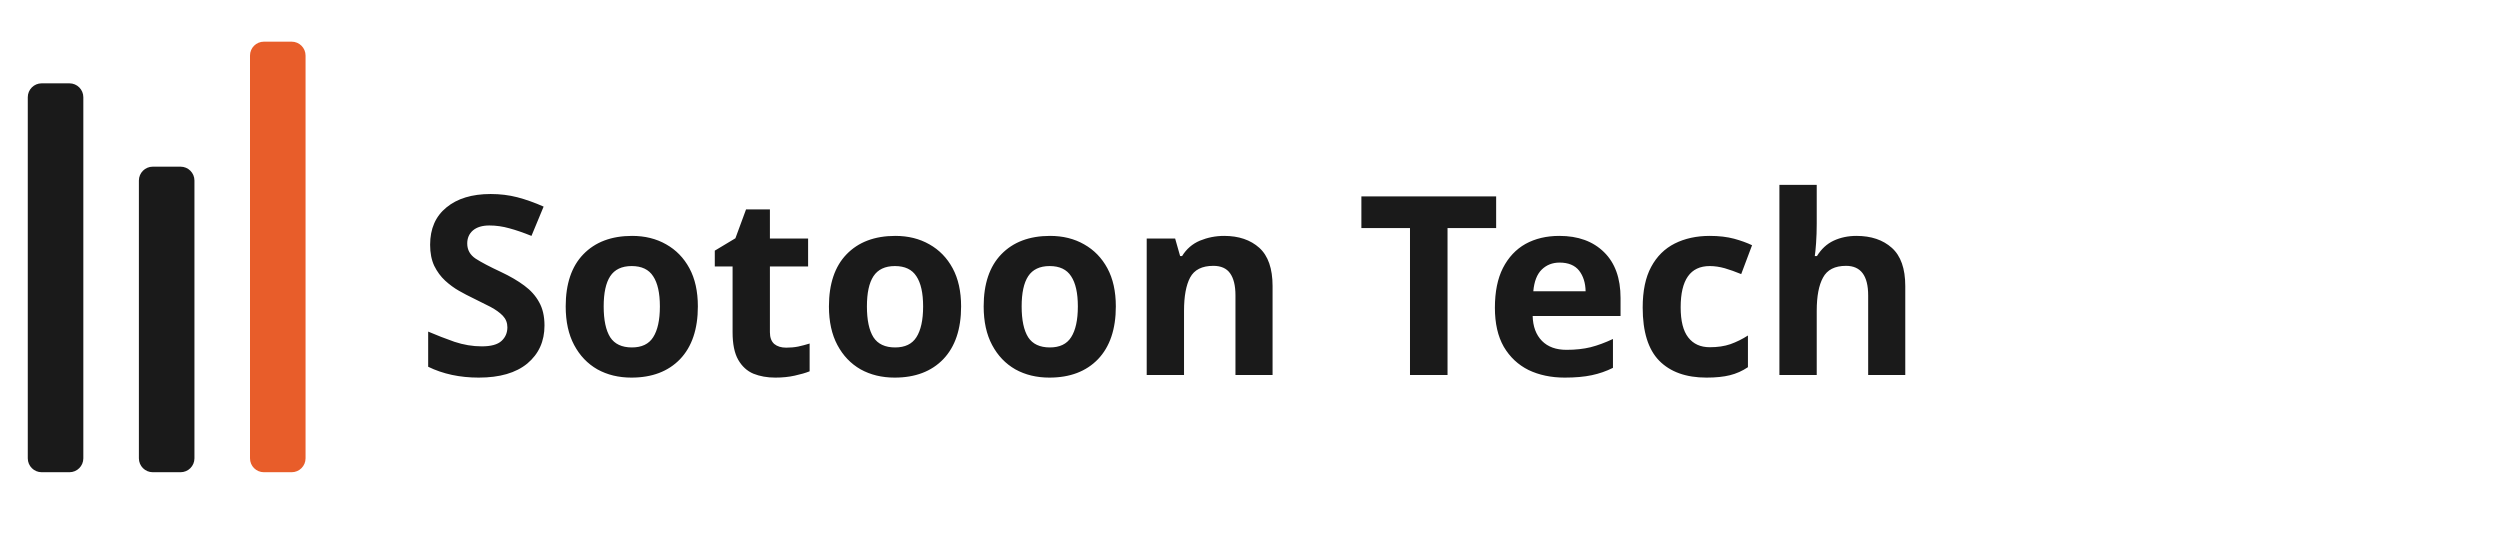
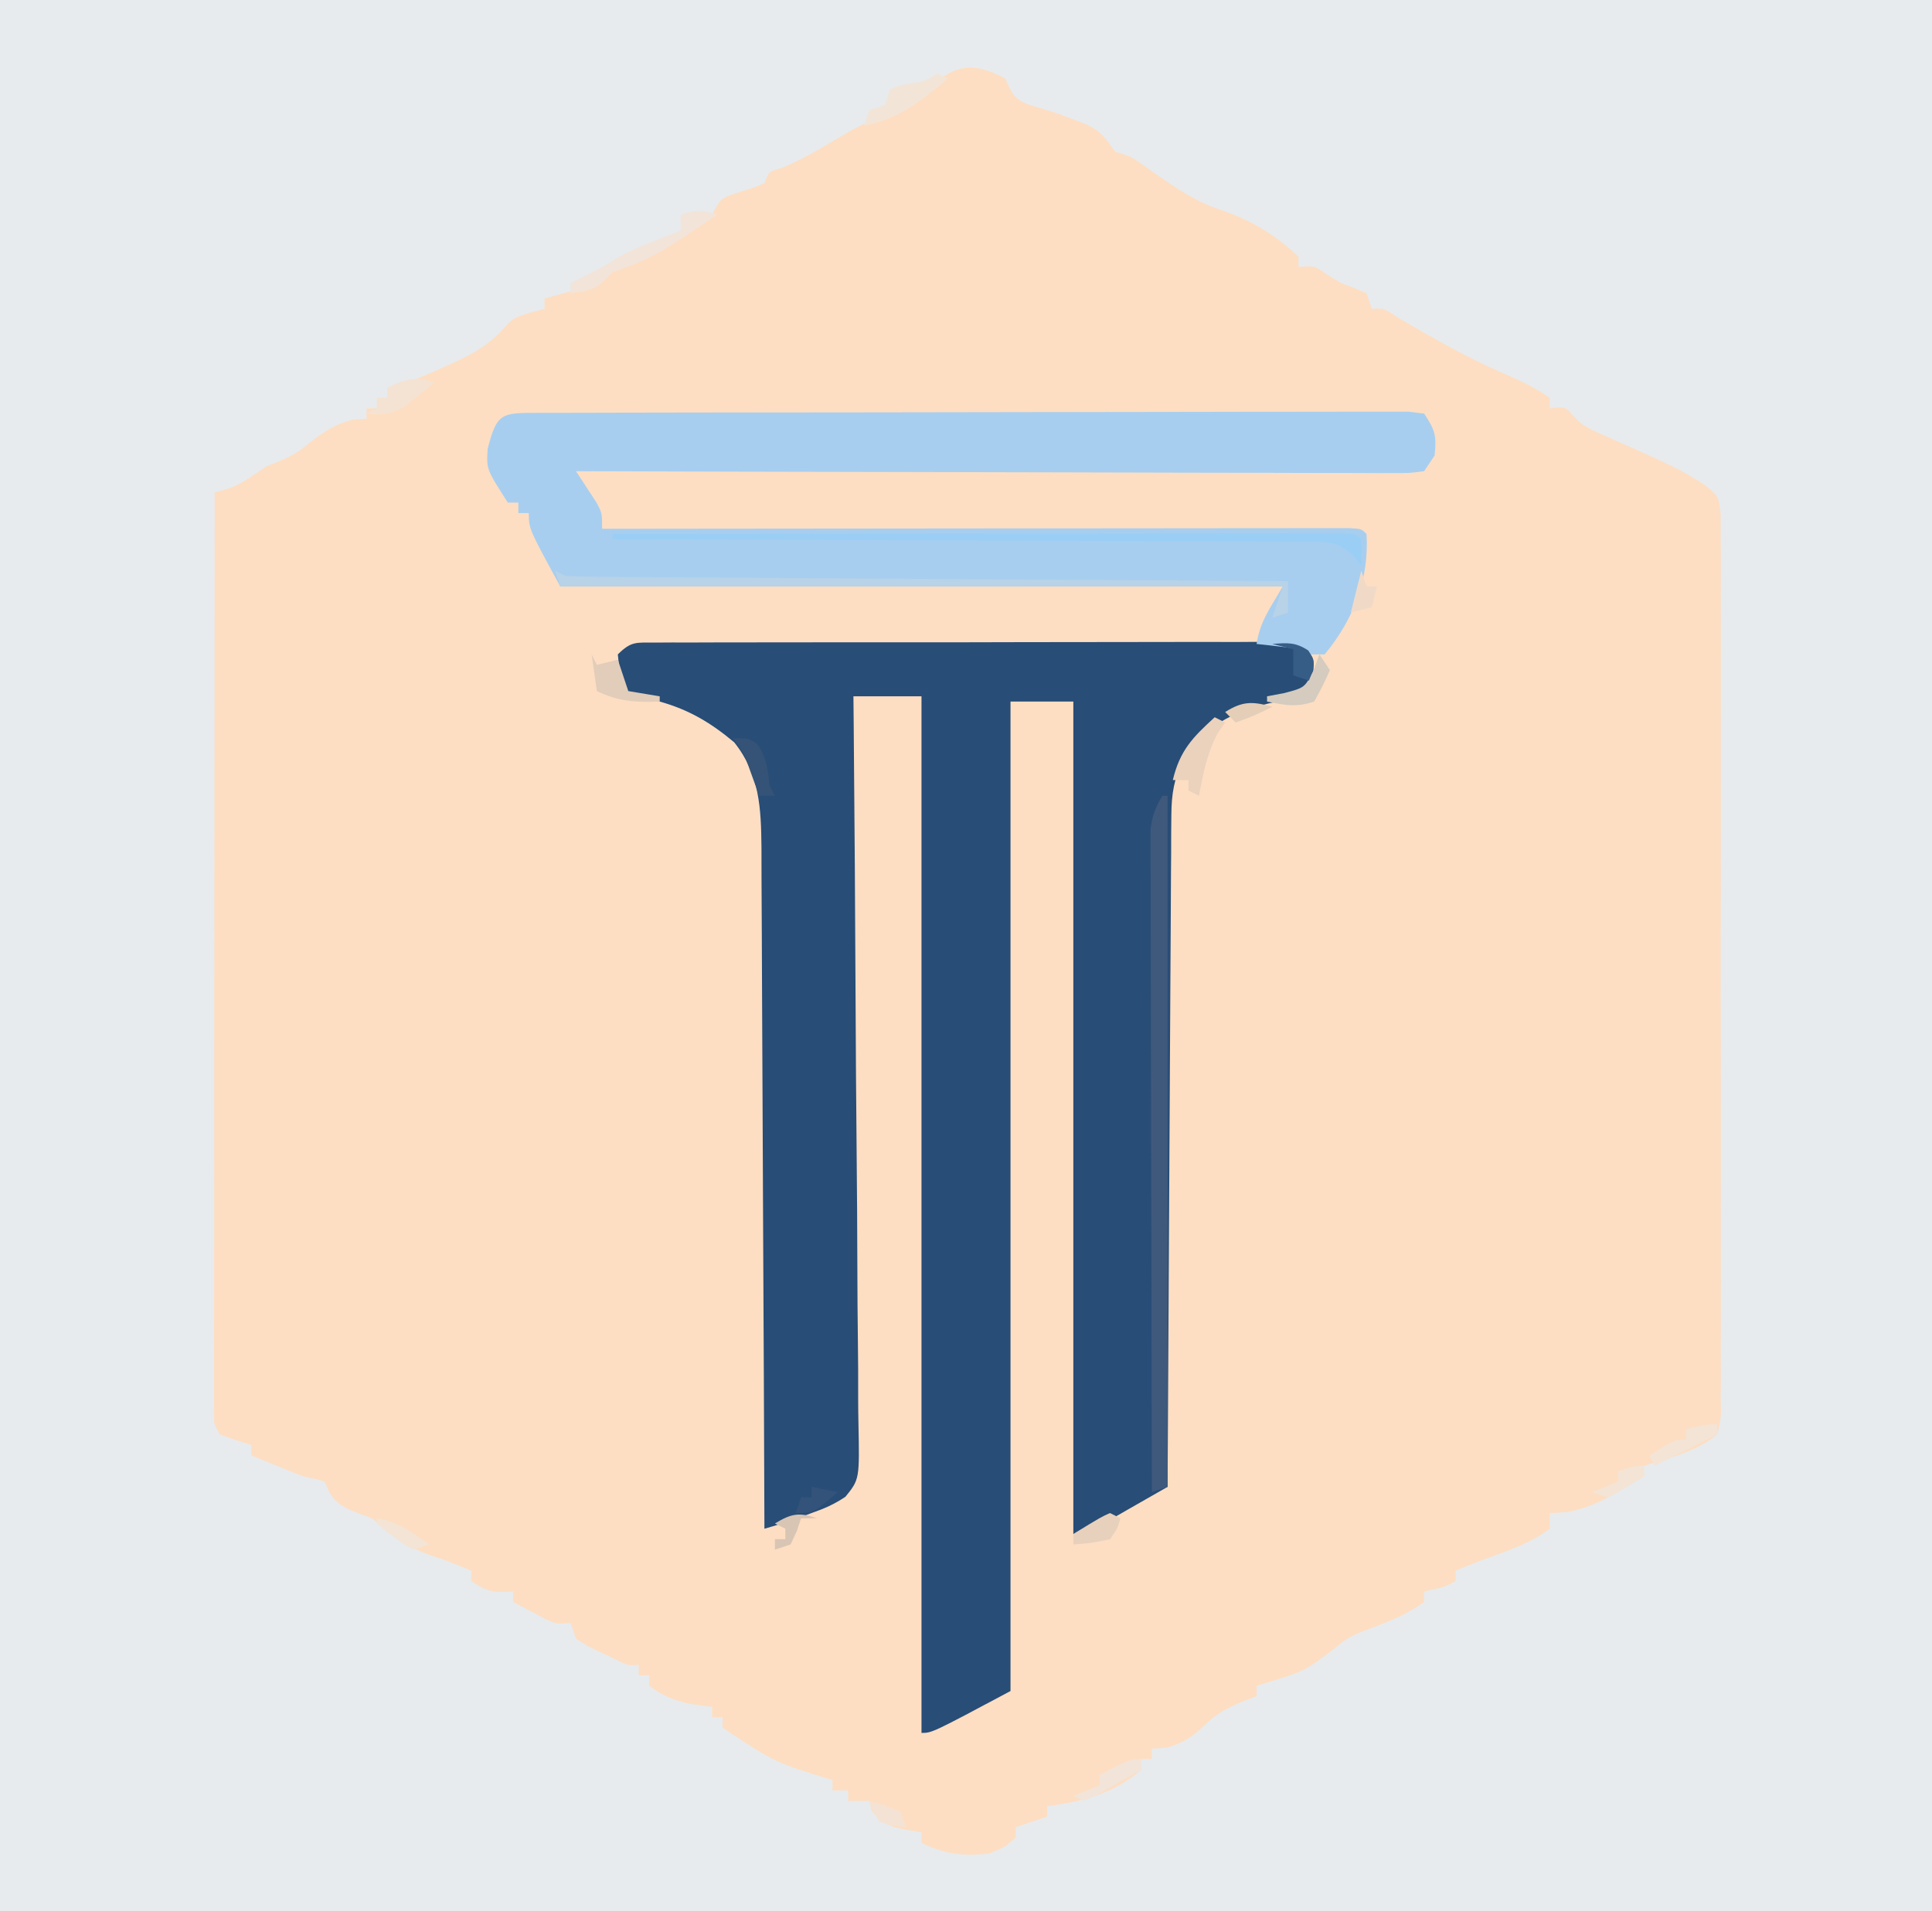
- <svg xmlns="http://www.w3.org/2000/svg" viewBox="0 0 180 40" fill="none">
-   <rect x="2" y="6" width="4" height="28" rx="1" fill="#1a1a1a" />
-   <rect x="10" y="12" width="4" height="22" rx="1" fill="#1a1a1a" />
-   <rect x="18" y="3" width="4" height="31" rx="1" fill="#e85d2a" />
-   <text x="30" y="27" font-family="system-ui, sans-serif" font-size="18" font-weight="700" fill="#1a1a1a">Sotoon Tech</text>
+ <svg xmlns="http://www.w3.org/2000/svg" version="1.1" width="369" height="365">
+   <path d="M0 0 C121.77 0 243.54 0 369 0 C369 120.45 369 240.9 369 365 C247.23 365 125.46 365 0 365 C0 244.55 0 124.1 0 0 Z " fill="#FDDEC2" transform="translate(0,0)" />
+   <path d="M0 0 C121.77 0 243.54 0 369 0 C369 120.45 369 240.9 369 365 C247.23 365 125.46 365 0 365 C0 244.55 0 124.1 0 0 Z M176.648 17.492 C174.326 19.617 172.253 20.92 169.25 21.875 C165.543 23.158 162.343 24.99 159 27 C155.773 28.907 152.626 30.755 149.125 32.125 C146.827 32.799 146.827 32.799 146 35 C144.003 35.838 141.974 36.466 139.91 37.121 C137.648 37.96 137.648 37.96 136 41 C134.368 42.056 132.692 43.044 131 44 C129.687 44.853 128.374 45.707 127.062 46.562 C123.804 48.622 120.669 49.805 117 51 C116.335 51.717 116.335 51.717 115.656 52.449 C113.522 54.448 111.618 54.922 108.812 55.688 C107.911 55.939 107.01 56.19 106.082 56.449 C105.395 56.631 104.708 56.813 104 57 C104 57.66 104 58.32 104 59 C103.113 59.227 102.226 59.454 101.312 59.688 C97.899 60.786 97.899 60.786 95.625 63.375 C92.397 66.603 89.131 68.17 85 70 C84.045 70.435 84.045 70.435 83.07 70.879 C80.094 72.201 77.199 73.36 74 74 C74 74.66 74 75.32 74 76 C73.34 76 72.68 76 72 76 C72 76.66 72 77.32 72 78 C71.34 78 70.68 78 70 78 C70 78.66 70 79.32 70 80 C69.175 80.041 68.35 80.082 67.5 80.125 C63.368 81.158 61.157 82.964 57.879 85.582 C55.703 87.224 53.549 88.061 51 89 C49.989 89.681 48.979 90.361 47.938 91.062 C45.361 92.762 43.912 93.393 41 94 C40.977 117.174 40.959 140.348 40.948 163.521 C40.943 174.281 40.936 185.04 40.925 195.799 C40.915 205.174 40.908 214.549 40.906 223.924 C40.905 228.891 40.902 233.857 40.894 238.824 C40.888 243.494 40.885 248.164 40.887 252.834 C40.887 254.552 40.885 256.271 40.881 257.989 C40.876 260.327 40.877 262.664 40.88 265.002 C40.879 266.313 40.878 267.624 40.877 268.974 C40.789 271.921 40.789 271.921 42 274 C43.979 274.727 45.98 275.398 48 276 C48 276.66 48 277.32 48 278 C49.582 278.649 51.166 279.294 52.75 279.938 C53.632 280.297 54.513 280.657 55.422 281.027 C57.916 282.037 57.916 282.037 60.277 282.512 C60.846 282.673 61.414 282.834 62 283 C62.268 283.619 62.536 284.238 62.812 284.875 C64.645 288.154 67.597 288.616 71 290 C72.707 291.281 74.383 292.607 76 294 C79.023 296.015 81.561 296.9 85 298 C86.672 298.654 88.34 299.317 90 300 C90 300.66 90 301.32 90 302 C93.228 304.152 94.284 304.201 98 304 C98 304.66 98 305.32 98 306 C99.267 306.674 100.539 307.339 101.812 308 C102.52 308.371 103.228 308.743 103.957 309.125 C106.089 310.197 106.089 310.197 109 310 C109.495 311.485 109.495 311.485 110 313 C112.248 314.466 112.248 314.466 114.938 315.688 C115.833 316.124 116.729 316.561 117.652 317.012 C119.883 318.129 119.883 318.129 122 318 C122 318.66 122 319.32 122 320 C122.66 320 123.32 320 124 320 C124 320.66 124 321.32 124 322 C127.829 324.901 131.275 325.537 136 326 C136 326.66 136 327.32 136 328 C136.66 328 137.32 328 138 328 C138 328.66 138 329.32 138 330 C148.016 336.66 148.016 336.66 159 340 C159 340.66 159 341.32 159 342 C159.99 342 160.98 342 162 342 C162 342.66 162 343.32 162 344 C163.32 344 164.64 344 166 344 C166.165 344.619 166.33 345.238 166.5 345.875 C168.902 349.278 172.002 349.226 176 350 C176 350.66 176 351.32 176 352 C180.321 354.16 184.257 354.641 189 354 C191.964 352.793 191.964 352.793 194 351 C194 350.34 194 349.68 194 349 C195.98 348.34 197.96 347.68 200 347 C200 346.34 200 345.68 200 345 C200.629 344.914 201.258 344.827 201.906 344.738 C208.033 343.732 213.237 342.151 218 338 C218 337.34 218 336.68 218 336 C218.66 336 219.32 336 220 336 C220 335.34 220 334.68 220 334 C220.846 333.959 221.691 333.918 222.562 333.875 C226.584 332.851 228.218 331.258 231.188 328.5 C233.904 326.252 236.706 325.21 240 324 C240 323.34 240 322.68 240 322 C240.888 321.727 240.888 321.727 241.793 321.449 C249.239 319.19 249.239 319.19 255.328 314.531 C257.376 312.656 259.272 311.949 261.875 311 C265.482 309.619 268.861 308.302 272 306 C272 305.34 272 304.68 272 304 C272.619 303.856 273.238 303.711 273.875 303.562 C276.033 303.068 276.033 303.068 278 302 C278 301.34 278 300.68 278 300 C280.3 299.065 282.6 298.143 284.938 297.305 C288.871 295.889 292.624 294.532 296 292 C296 291.01 296 290.02 296 289 C297.392 288.938 297.392 288.938 298.812 288.875 C304.452 288.121 309.183 284.848 314 282 C314 281.34 314 280.68 314 280 C314.888 279.727 314.888 279.727 315.793 279.449 C316.583 279.198 317.373 278.946 318.188 278.688 C318.965 278.444 319.742 278.2 320.543 277.949 C323.417 276.839 325.566 275.924 328 274 C328.758 270.733 328.758 270.733 328.635 266.871 C328.647 265.775 328.647 265.775 328.659 264.656 C328.679 262.201 328.663 259.747 328.647 257.291 C328.654 255.534 328.663 253.776 328.674 252.019 C328.696 247.24 328.687 242.461 328.672 237.682 C328.659 232.686 328.671 227.69 328.679 222.693 C328.688 214.301 328.676 205.909 328.652 197.516 C328.625 187.809 328.633 178.102 328.661 168.395 C328.684 160.067 328.687 151.739 328.674 143.411 C328.666 138.435 328.665 133.458 328.681 128.481 C328.696 123.802 328.686 119.123 328.657 114.443 C328.65 112.724 328.652 111.006 328.663 109.287 C328.677 106.942 328.66 104.6 328.635 102.256 C328.632 100.288 328.632 100.288 328.629 98.279 C328.29 94.835 328.29 94.835 325.58 92.617 C323.491 91.307 321.472 90.063 319.25 89 C318.569 88.673 317.889 88.345 317.188 88.008 C314.165 86.615 311.129 85.258 308.078 83.93 C302.355 81.369 302.355 81.369 300.438 79.375 C298.97 77.654 298.97 77.654 296 78 C296 77.34 296 76.68 296 76 C293.136 73.968 290.082 72.575 286.875 71.188 C279.961 68.18 273.436 64.435 266.938 60.625 C264.268 58.839 264.268 58.839 262 59 C261.67 58.01 261.34 57.02 261 56 C259.36 55.271 257.687 54.613 256 54 C255.134 53.464 254.268 52.928 253.375 52.375 C251.025 50.749 251.025 50.749 248 51 C248 50.34 248 49.68 248 49 C243.234 44.574 238.605 41.853 232.375 39.812 C227.273 37.987 223.05 34.828 218.637 31.742 C216.06 29.876 216.06 29.876 213 29 C212.542 28.363 212.085 27.726 211.613 27.07 C209.663 24.568 208.143 23.956 205.188 22.875 C204.304 22.542 203.421 22.21 202.512 21.867 C200.528 21.182 198.518 20.576 196.5 20 C193.444 18.778 193.344 17.868 192 15 C185.371 11.417 181.863 12.608 176.648 17.492 Z " fill="#E7EBEE" transform="translate(0,0)" />
+   <path d="M0 0 C1.075 -0.007 2.151 -0.014 3.259 -0.021 C5.036 -0.018 5.036 -0.018 6.85 -0.014 C8.716 -0.022 8.716 -0.022 10.619 -0.029 C14.037 -0.041 17.454 -0.043 20.871 -0.041 C23.722 -0.04 26.572 -0.045 29.423 -0.049 C36.146 -0.061 42.87 -0.061 49.594 -0.055 C56.535 -0.049 63.477 -0.061 70.418 -0.083 C76.373 -0.1 82.328 -0.106 88.283 -0.103 C91.842 -0.101 95.4 -0.104 98.959 -0.118 C102.927 -0.133 106.894 -0.123 110.861 -0.112 C112.636 -0.123 112.636 -0.123 114.446 -0.135 C115.524 -0.128 116.603 -0.121 117.714 -0.114 C118.652 -0.114 119.591 -0.114 120.558 -0.114 C122.92 0.261 122.92 0.261 124.757 1.624 C125.92 3.261 125.92 3.261 125.733 5.823 C124.92 8.261 124.92 8.261 122.92 10.261 C121.019 10.779 119.098 11.228 117.17 11.636 C109.89 13.377 105.205 15.987 100.92 22.261 C99.171 25.953 98.665 28.877 98.642 32.949 C98.631 34.083 98.62 35.218 98.608 36.387 C98.606 37.622 98.604 38.857 98.601 40.129 C98.591 41.437 98.581 42.745 98.571 44.092 C98.544 47.67 98.529 51.248 98.516 54.826 C98.5 58.568 98.473 62.311 98.448 66.053 C98.401 73.136 98.364 80.219 98.331 87.302 C98.293 95.367 98.243 103.433 98.193 111.498 C98.09 128.085 98 144.673 97.92 161.261 C95.298 162.766 92.673 164.265 90.045 165.761 C88.926 166.405 88.926 166.405 87.784 167.061 C87.068 167.468 86.353 167.874 85.616 168.292 C84.956 168.669 84.296 169.046 83.616 169.435 C81.92 170.261 81.92 170.261 79.92 170.261 C79.92 117.791 79.92 65.321 79.92 11.261 C75.96 11.261 72 11.261 67.92 11.261 C67.92 73.631 67.92 136.001 67.92 200.261 C52.92 208.261 52.92 208.261 50.92 208.261 C50.92 142.921 50.92 77.581 50.92 10.261 C46.63 10.261 42.34 10.261 37.92 10.261 C37.938 12.141 37.956 14.022 37.974 15.96 C38.136 33.661 38.257 51.363 38.335 69.066 C38.376 78.167 38.432 87.268 38.524 96.369 C38.604 104.302 38.655 112.234 38.673 120.166 C38.683 124.367 38.708 128.567 38.766 132.767 C38.82 136.722 38.837 140.674 38.825 144.629 C38.827 146.079 38.843 147.53 38.874 148.981 C39.092 159.809 39.092 159.809 36.395 163.152 C34.274 164.577 32.336 165.432 29.92 166.261 C29.085 166.572 28.249 166.883 27.389 167.204 C25.246 167.959 23.104 168.639 20.92 169.261 C20.918 168.547 20.916 167.832 20.913 167.097 C20.854 149.702 20.778 132.308 20.685 114.914 C20.64 106.502 20.6 98.091 20.574 89.679 C20.551 82.345 20.517 75.012 20.472 67.678 C20.448 63.797 20.429 59.915 20.423 56.034 C20.417 52.376 20.397 48.719 20.366 45.062 C20.353 43.088 20.355 41.114 20.357 39.141 C20.278 31.639 20.019 25.143 15.159 19.054 C10.639 15.286 6.585 12.86 0.92 11.261 C0.241 11.057 -0.438 10.853 -1.138 10.644 C-2.779 10.161 -4.429 9.708 -6.08 9.261 C-6.705 5.886 -6.705 5.886 -7.08 2.261 C-4.515 -0.304 -3.562 0.008 0 0 Z " fill="#284D77" transform="translate(125.0797,122.7393)" />
+   <path d="M0 0 C0.718 -0.003 1.436 -0.006 2.176 -0.009 C4.601 -0.018 7.025 -0.019 9.45 -0.021 C11.18 -0.025 12.911 -0.03 14.642 -0.036 C19.357 -0.049 24.072 -0.055 28.787 -0.06 C31.729 -0.063 34.671 -0.067 37.613 -0.071 C46.807 -0.085 56.001 -0.095 65.196 -0.098 C75.829 -0.103 86.462 -0.12 97.095 -0.149 C105.302 -0.171 113.508 -0.181 121.714 -0.182 C126.622 -0.184 131.529 -0.19 136.436 -0.207 C141.05 -0.224 145.663 -0.226 150.277 -0.217 C151.974 -0.216 153.671 -0.221 155.369 -0.231 C157.678 -0.243 159.987 -0.238 162.296 -0.227 C164.238 -0.229 164.238 -0.229 166.22 -0.231 C167.207 -0.109 168.194 0.014 169.212 0.14 C171.376 3.387 171.587 4.383 171.212 8.14 C170.552 9.13 169.892 10.12 169.212 11.14 C166.435 11.51 166.435 11.51 162.821 11.501 C161.826 11.505 161.826 11.505 160.811 11.509 C158.578 11.514 156.346 11.497 154.113 11.481 C152.517 11.48 150.921 11.481 149.324 11.482 C144.982 11.483 140.639 11.466 136.296 11.445 C131.761 11.426 127.226 11.424 122.691 11.421 C114.099 11.411 105.507 11.387 96.916 11.356 C87.136 11.323 77.356 11.306 67.576 11.291 C47.455 11.26 27.333 11.207 7.212 11.14 C7.573 11.683 7.933 12.226 8.305 12.785 C8.769 13.5 9.233 14.216 9.712 14.953 C10.176 15.661 10.64 16.368 11.118 17.097 C12.212 19.14 12.212 19.14 12.212 22.14 C12.958 22.14 13.704 22.139 14.473 22.138 C32.608 22.116 50.742 22.099 68.877 22.089 C77.646 22.083 86.416 22.076 95.185 22.065 C102.826 22.055 110.467 22.049 118.108 22.046 C122.156 22.045 126.204 22.042 130.252 22.035 C134.058 22.028 137.864 22.026 141.67 22.027 C143.071 22.027 144.472 22.025 145.873 22.021 C147.777 22.016 149.682 22.018 151.587 22.02 C152.655 22.019 153.723 22.018 154.824 22.017 C157.212 22.14 157.212 22.14 158.212 23.14 C158.721 31.796 155.738 39.45 150.212 46.14 C148.892 46.14 147.572 46.14 146.212 46.14 C145.882 45.81 145.552 45.48 145.212 45.14 C143.864 44.91 142.508 44.729 141.149 44.578 C139.85 44.434 138.55 44.289 137.212 44.14 C137.928 39.661 139.715 37.509 142.212 33.14 C96.672 33.14 51.132 33.14 4.212 33.14 C-1.788 22.14 -1.788 22.14 -1.788 19.14 C-2.448 19.14 -3.108 19.14 -3.788 19.14 C-3.788 18.48 -3.788 17.82 -3.788 17.14 C-4.448 17.14 -5.108 17.14 -5.788 17.14 C-9.892 10.765 -9.892 10.765 -9.644 6.863 C-7.887 -0.125 -6.895 0.016 0 0 Z " fill="#A7CEEF" transform="translate(102.7884,78.85956)" />
+   <path d="M0 0 C0.33 0 0.66 0 1 0 C1 43.56 1 87.12 1 132 C0.01 132.33 -0.98 132.66 -2 133 C-2.047 116.25 -2.082 99.499 -2.104 82.749 C-2.114 74.971 -2.128 67.194 -2.151 59.417 C-2.171 52.638 -2.184 45.86 -2.188 39.082 C-2.191 35.492 -2.197 31.903 -2.211 28.313 C-2.228 24.307 -2.228 20.302 -2.227 16.296 C-2.234 15.104 -2.241 13.912 -2.249 12.684 C-2.246 11.593 -2.243 10.502 -2.241 9.378 C-2.242 8.431 -2.244 7.483 -2.246 6.507 C-1.989 3.886 -1.332 2.25 0 0 Z " fill="#3F597D" transform="translate(222,152)" />
+   <path d="M0 0 C18.497 -0.023 36.994 -0.041 55.492 -0.052 C64.08 -0.057 72.668 -0.064 81.256 -0.075 C88.738 -0.085 96.221 -0.092 103.703 -0.094 C107.668 -0.095 111.632 -0.098 115.596 -0.106 C119.324 -0.112 123.051 -0.115 126.778 -0.113 C128.15 -0.113 129.522 -0.115 130.893 -0.119 C132.759 -0.124 134.624 -0.122 136.489 -0.12 C137.535 -0.121 138.581 -0.122 139.659 -0.123 C142 0 142 0 143 1 C143.041 2.666 143.043 4.334 143 6 C142.459 5.351 141.918 4.701 141.36 4.032 C138.428 1.507 137.066 1.495 133.242 1.481 C132.067 1.467 130.892 1.453 129.681 1.439 C128.396 1.444 127.11 1.449 125.786 1.454 C124.416 1.445 123.046 1.435 121.676 1.423 C117.959 1.395 114.243 1.392 110.526 1.392 C106.641 1.389 102.756 1.364 98.871 1.341 C91.515 1.3 84.16 1.28 76.804 1.267 C68.429 1.251 60.054 1.212 51.679 1.172 C34.453 1.09 17.227 1.035 0 1 C0 0.67 0 0.34 0 0 Z " fill="#9ACEF5" transform="translate(117,102)" />
+   <path d="M0 0 C0.99 0.495 0.99 0.495 2 1 C3.824 1.105 5.652 1.147 7.48 1.158 C8.643 1.168 9.807 1.178 11.007 1.188 C12.29 1.194 13.573 1.199 14.895 1.205 C16.255 1.215 17.615 1.225 18.975 1.235 C22.673 1.262 26.371 1.283 30.069 1.303 C33.931 1.325 37.794 1.353 41.656 1.379 C48.973 1.429 56.29 1.474 63.607 1.517 C71.936 1.567 80.264 1.622 88.593 1.677 C105.729 1.791 122.864 1.898 140 2 C140 3.98 140 5.96 140 8 C139.01 8.33 138.02 8.66 137 9 C137.66 7.02 138.32 5.04 139 3 C93.46 3 47.92 3 1 3 C0.67 2.01 0.34 1.02 0 0 Z " fill="#B8D2E7" transform="translate(106,109)" />
+   <path d="M0 0 C0.66 0.33 1.32 0.66 2 1 C1.546 1.639 1.093 2.279 0.625 2.938 C-1.445 6.839 -2.201 10.684 -3 15 C-3.66 14.67 -4.32 14.34 -5 14 C-5 13.34 -5 12.68 -5 12 C-5.99 12 -6.98 12 -8 12 C-6.65 6.33 -4.184 3.82 0 0 Z " fill="#EAD2BD" transform="translate(232,137)" />
+   <path d="M0 0 C-1.993 1.345 -3.992 2.677 -6 4 C-6.65 4.432 -7.299 4.864 -7.969 5.309 C-11.92 7.869 -15.503 9.536 -20 11 C-20.516 11.516 -21.031 12.031 -21.562 12.562 C-23.52 14.52 -25.314 14.637 -28 15 C-28 14.34 -28 13.68 -28 13 C-27.113 12.567 -26.226 12.134 -25.312 11.688 C-22.083 10.096 -22.083 10.096 -19.438 8.438 C-17.005 7.003 -14.641 5.99 -12 5 C-11.072 4.629 -10.144 4.258 -9.188 3.875 C-8.466 3.586 -7.744 3.297 -7 3 C-7 2.01 -7 1.02 -7 0 C-3.99 -0.934 -3.133 -1.044 0 0 Z " fill="#F2E4D9" transform="translate(137,41)" />
+   <path d="M0 0 C0.66 0.33 1.32 0.66 2 1 C-3.132 5.352 -7.316 8.72 -14 10 C-13.67 9.01 -13.34 8.02 -13 7 C-12.01 6.67 -11.02 6.34 -10 6 C-9.67 5.01 -9.34 4.02 -9 3 C-7.188 2.305 -7.188 2.305 -5 1.875 C-2.227 1.464 -2.227 1.464 0 0 Z " fill="#F2E5D8" transform="translate(179,14)" />
+   <path d="M0 0 C0.33 0.66 0.66 1.32 1 2 C2.32 1.67 3.64 1.34 5 1 C5.66 2.98 6.32 4.96 7 7 C9.97 7.495 9.97 7.495 13 8 C13 8.33 13 8.66 13 9 C8.452 9.178 5.121 8.998 1 7 C0.67 4.69 0.34 2.38 0 0 Z " fill="#E1CDB9" transform="translate(113,125)" />
+   <path d="M0 0 C-1.217 1.015 -2.449 2.011 -3.688 3 C-4.714 3.835 -4.714 3.835 -5.762 4.688 C-8.388 6.227 -10.006 6.252 -13 6 C-12.34 5.67 -11.68 5.34 -11 5 C-11 4.34 -11 3.68 -11 3 C-10.34 3 -9.68 3 -9 3 C-9 2.34 -9 1.68 -9 1 C-5.471 -0.667 -3.717 -1.136 0 0 Z " fill="#F4E3D3" transform="translate(83,73)" />
+   <path d="M0 0 C0.66 0.99 1.32 1.98 2 3 C0.688 5.938 0.688 5.938 -1 9 C-4.478 10.159 -6.459 9.708 -10 9 C-10 8.67 -10 8.34 -10 8 C-8.907 7.794 -7.814 7.588 -6.688 7.375 C-2.771 6.343 -2.771 6.343 -1.062 2.875 C-0.712 1.926 -0.361 0.978 0 0 Z " fill="#D5CBBF" transform="translate(252,125)" />
+   <path d="M0 0 C0.66 0.33 1.32 0.66 2 1 C1.438 2.938 1.438 2.938 0 5 C-3.625 5.75 -3.625 5.75 -7 6 C-7 5.34 -7 4.68 -7 4 C-1.727 0.777 -1.727 0.777 0 0 Z " fill="#E7D1BC" transform="translate(212,289)" />
+   <path d="M0 0 C0 0.66 0 1.32 0 2 C-1.786 3.03 -3.579 4.049 -5.375 5.062 C-6.872 5.915 -6.872 5.915 -8.398 6.785 C-9.257 7.186 -10.115 7.587 -11 8 C-11.66 7.67 -12.32 7.34 -13 7 C-11.35 6.34 -9.7 5.68 -8 5 C-8 4.34 -8 3.68 -8 3 C-2.25 0 -2.25 0 0 0 Z " fill="#F2E4D8" transform="translate(218,336)" />
+   <path d="M0 0 C0 0.66 0 1.32 0 2 C-3.96 3.98 -7.92 5.96 -12 8 C-12.33 7.34 -12.66 6.68 -13 6 C-8.25 3 -8.25 3 -6 3 C-6 2.34 -6 1.68 -6 1 C-3.924 0.447 -2.156 0 0 0 Z " fill="#F3E4D6" transform="translate(328,272)" />
+   <path d="M0 0 C3 0 3 0 4.625 1.125 C6.475 3.648 6.608 5.932 7 9 C7.33 9.66 7.66 10.32 8 11 C7.01 11 6.02 11 5 11 C4.807 10.457 4.613 9.915 4.414 9.355 C4.154 8.64 3.893 7.925 3.625 7.188 C3.37 6.48 3.115 5.772 2.852 5.043 C1.973 2.752 1.973 2.752 0 0 Z " fill="#355376" transform="translate(140,141)" />
+   <path d="M0 0 C1.65 0.33 3.3 0.66 5 1 C0.375 5 0.375 5 -3 5 C-2.67 4.01 -2.34 3.02 -2 2 C-1.34 2 -0.68 2 0 2 C0 1.34 0 0.68 0 0 Z " fill="#34537A" transform="translate(155,284)" />
+   <path d="M0 0 C2.843 -0.231 4.461 -0.359 6.875 1.25 C8 3 8 3 7.688 5.188 C7.461 5.786 7.234 6.384 7 7 C6.01 6.67 5.02 6.34 4 6 C4 4.35 4 2.7 4 1 C2.68 0.67 1.36 0.34 0 0 Z " fill="#365D86" transform="translate(243,123)" />
+   <path d="M0 0 C-0.99 0 -1.98 0 -3 0 C-3.402 1.207 -3.402 1.207 -3.812 2.438 C-4.4 3.706 -4.4 3.706 -5 5 C-5.99 5.33 -6.98 5.66 -8 6 C-8 5.34 -8 4.68 -8 4 C-7.34 4 -6.68 4 -6 4 C-6 3.34 -6 2.68 -6 2 C-6.66 1.67 -7.32 1.34 -8 1 C-4.933 -0.862 -3.403 -1.215 0 0 Z " fill="#D8C5B4" transform="translate(156,290)" />
+   <path d="M0 0 C3.995 0.615 6.745 2.706 10 5 C9.01 5.33 8.02 5.66 7 6 C5.176 5.039 5.176 5.039 3.312 3.625 C2.69 3.164 2.067 2.702 1.426 2.227 C0.955 1.822 0.485 1.417 0 1 C0 0.67 0 0.34 0 0 Z " fill="#F3E4D5" transform="translate(72,290)" />
+   <path d="M0 0 C0 0.66 0 1.32 0 2 C-5.176 5.223 -5.176 5.223 -7 6 C-7.99 5.67 -8.98 5.34 -10 5 C-8.35 4.34 -6.7 3.68 -5 3 C-5 2.34 -5 1.68 -5 1 C-2 0 -2 0 0 0 Z " fill="#F3E4D5" transform="translate(314,280)" />
+   <path d="M0 0 C2.938 0.812 2.938 0.812 6 2 C6.33 2.99 6.66 3.98 7 5 C4.625 4.75 4.625 4.75 2 4 C0.688 1.938 0.688 1.938 0 0 Z " fill="#F4E3D4" transform="translate(166,344)" />
+   <path d="M0 0 C-2.332 1.206 -4.496 2.165 -7 3 C-7.66 2.34 -8.32 1.68 -9 1 C-5.649 -1.11 -3.779 -1.05 0 0 Z " fill="#E4CEB7" transform="translate(243,135)" />
+   <path d="M0 0 C0.33 0.99 0.66 1.98 1 3 C1.66 3 2.32 3 3 3 C2.67 4.32 2.34 5.64 2 7 C0.68 7.33 -0.64 7.66 -2 8 C-1.34 5.36 -0.68 2.72 0 0 Z " fill="#F0DAC7" transform="translate(260,109)" />
</svg>
